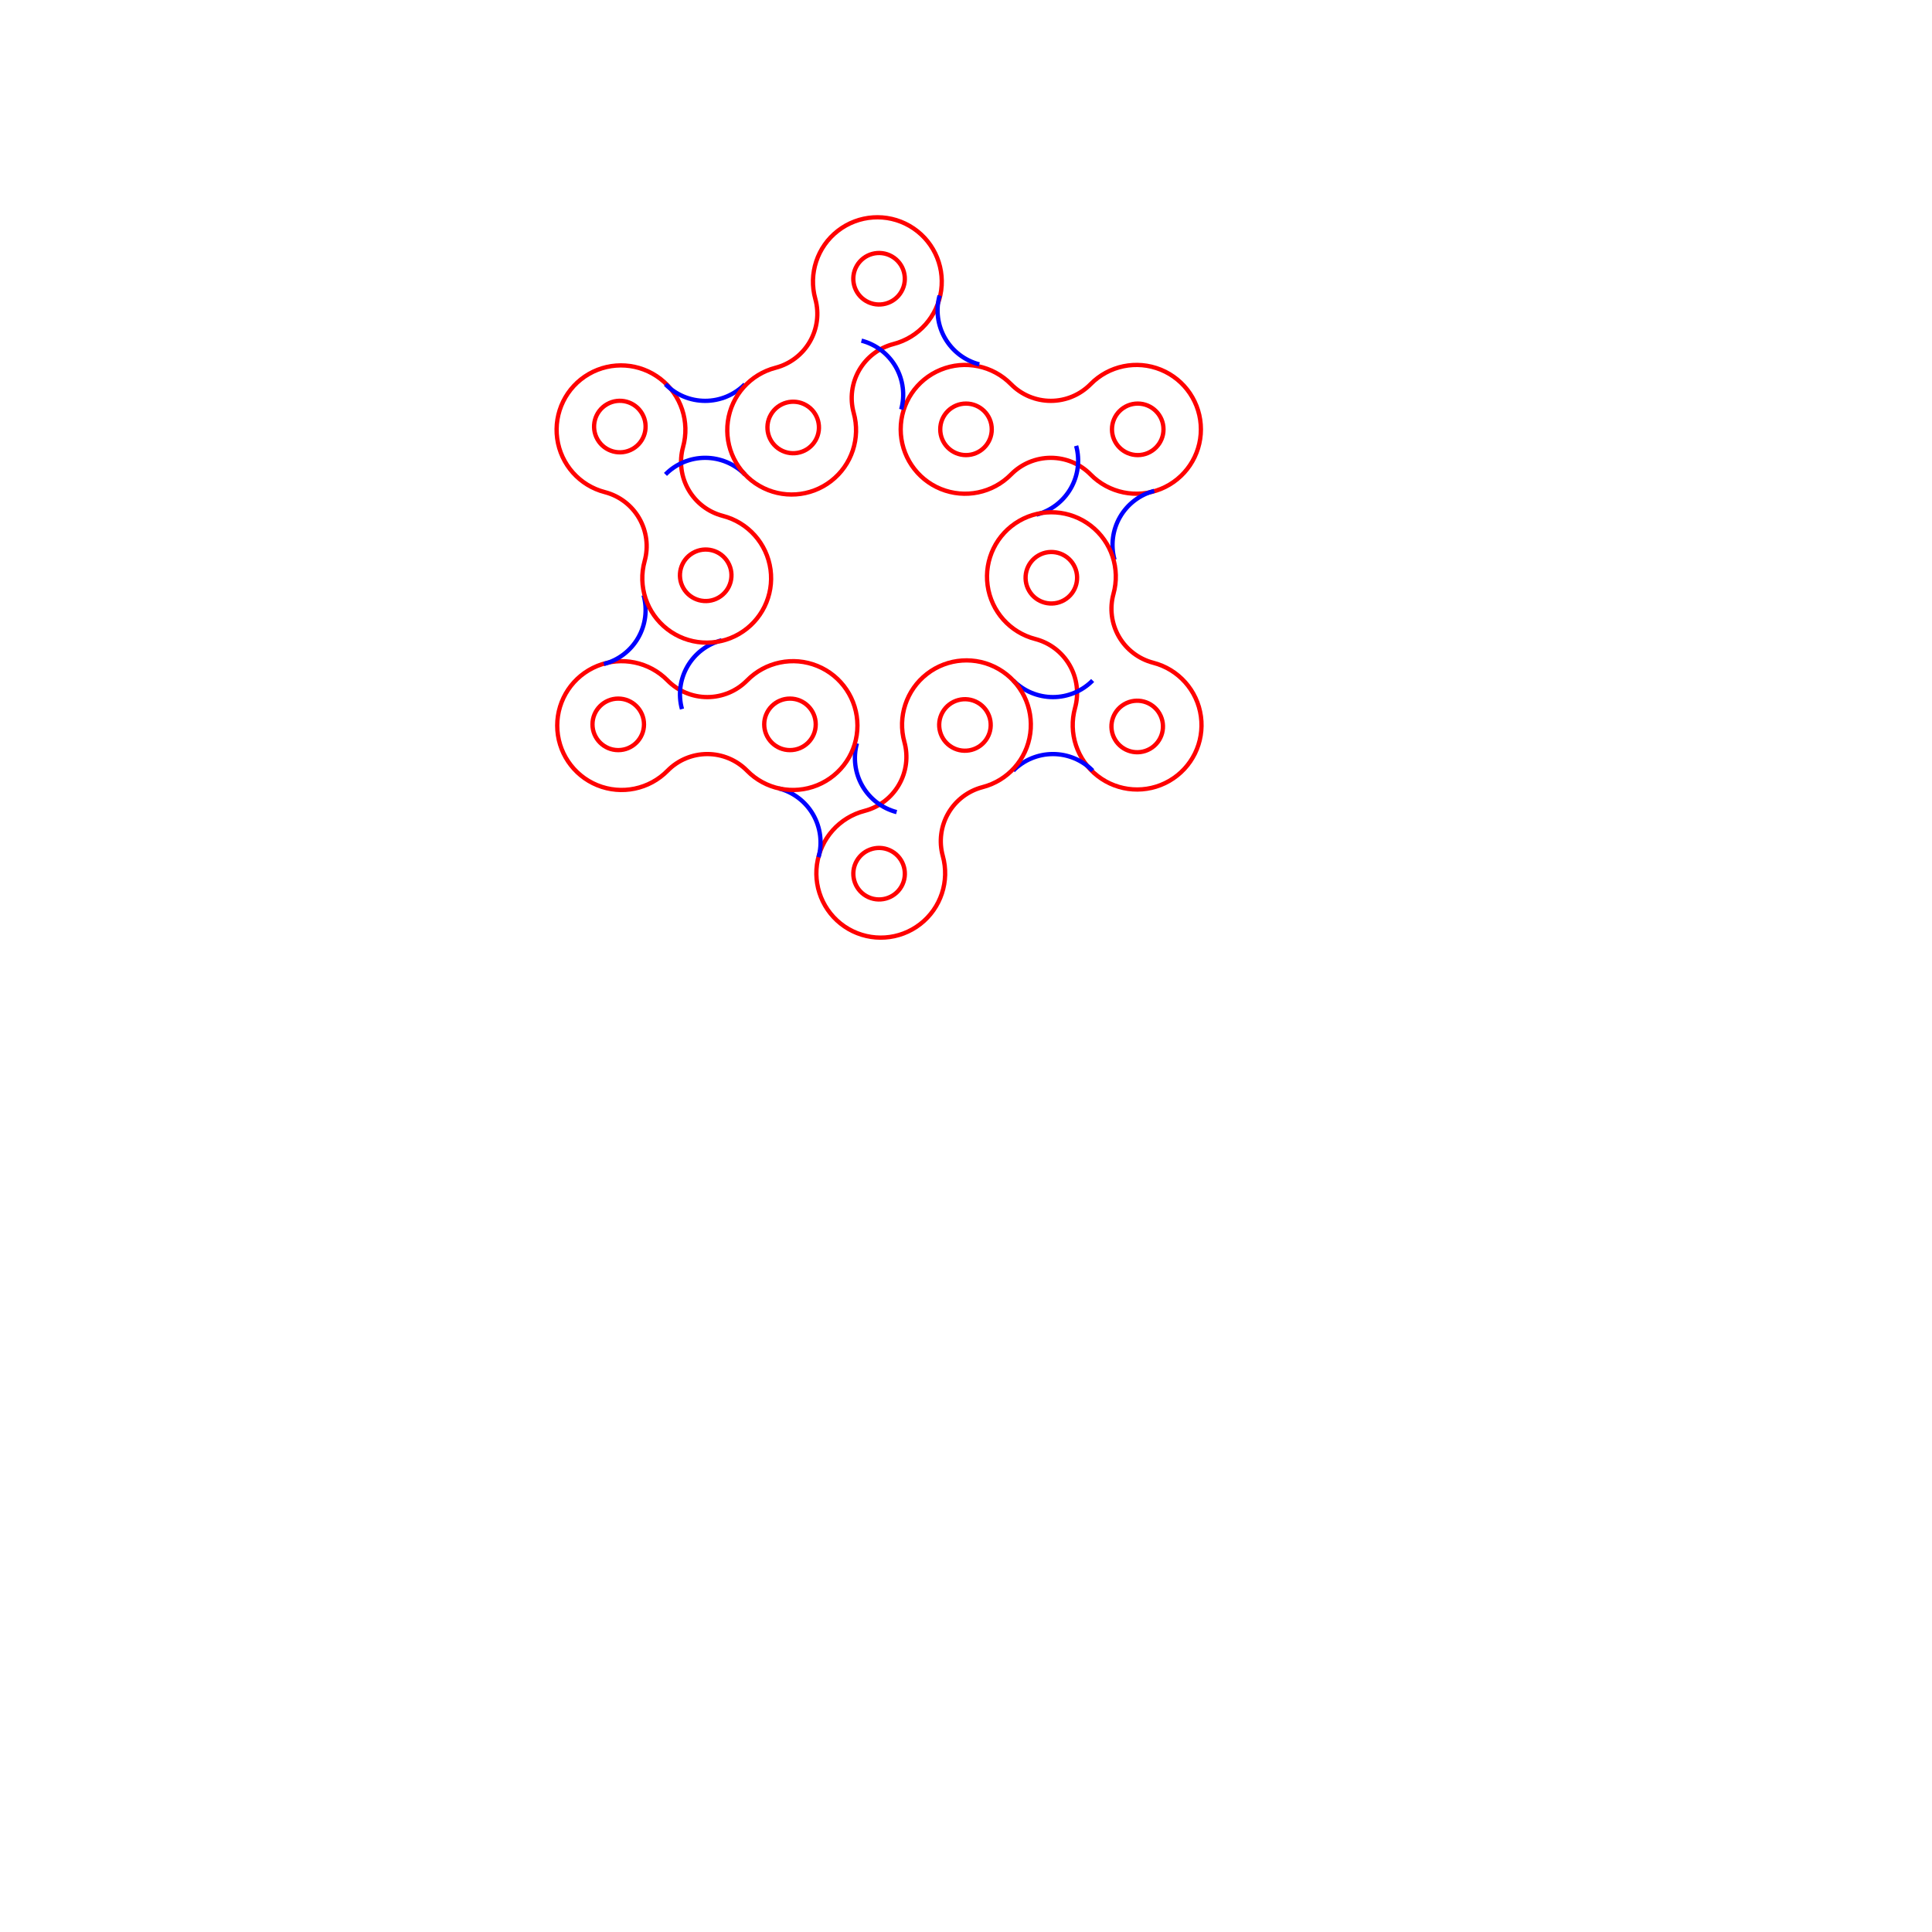
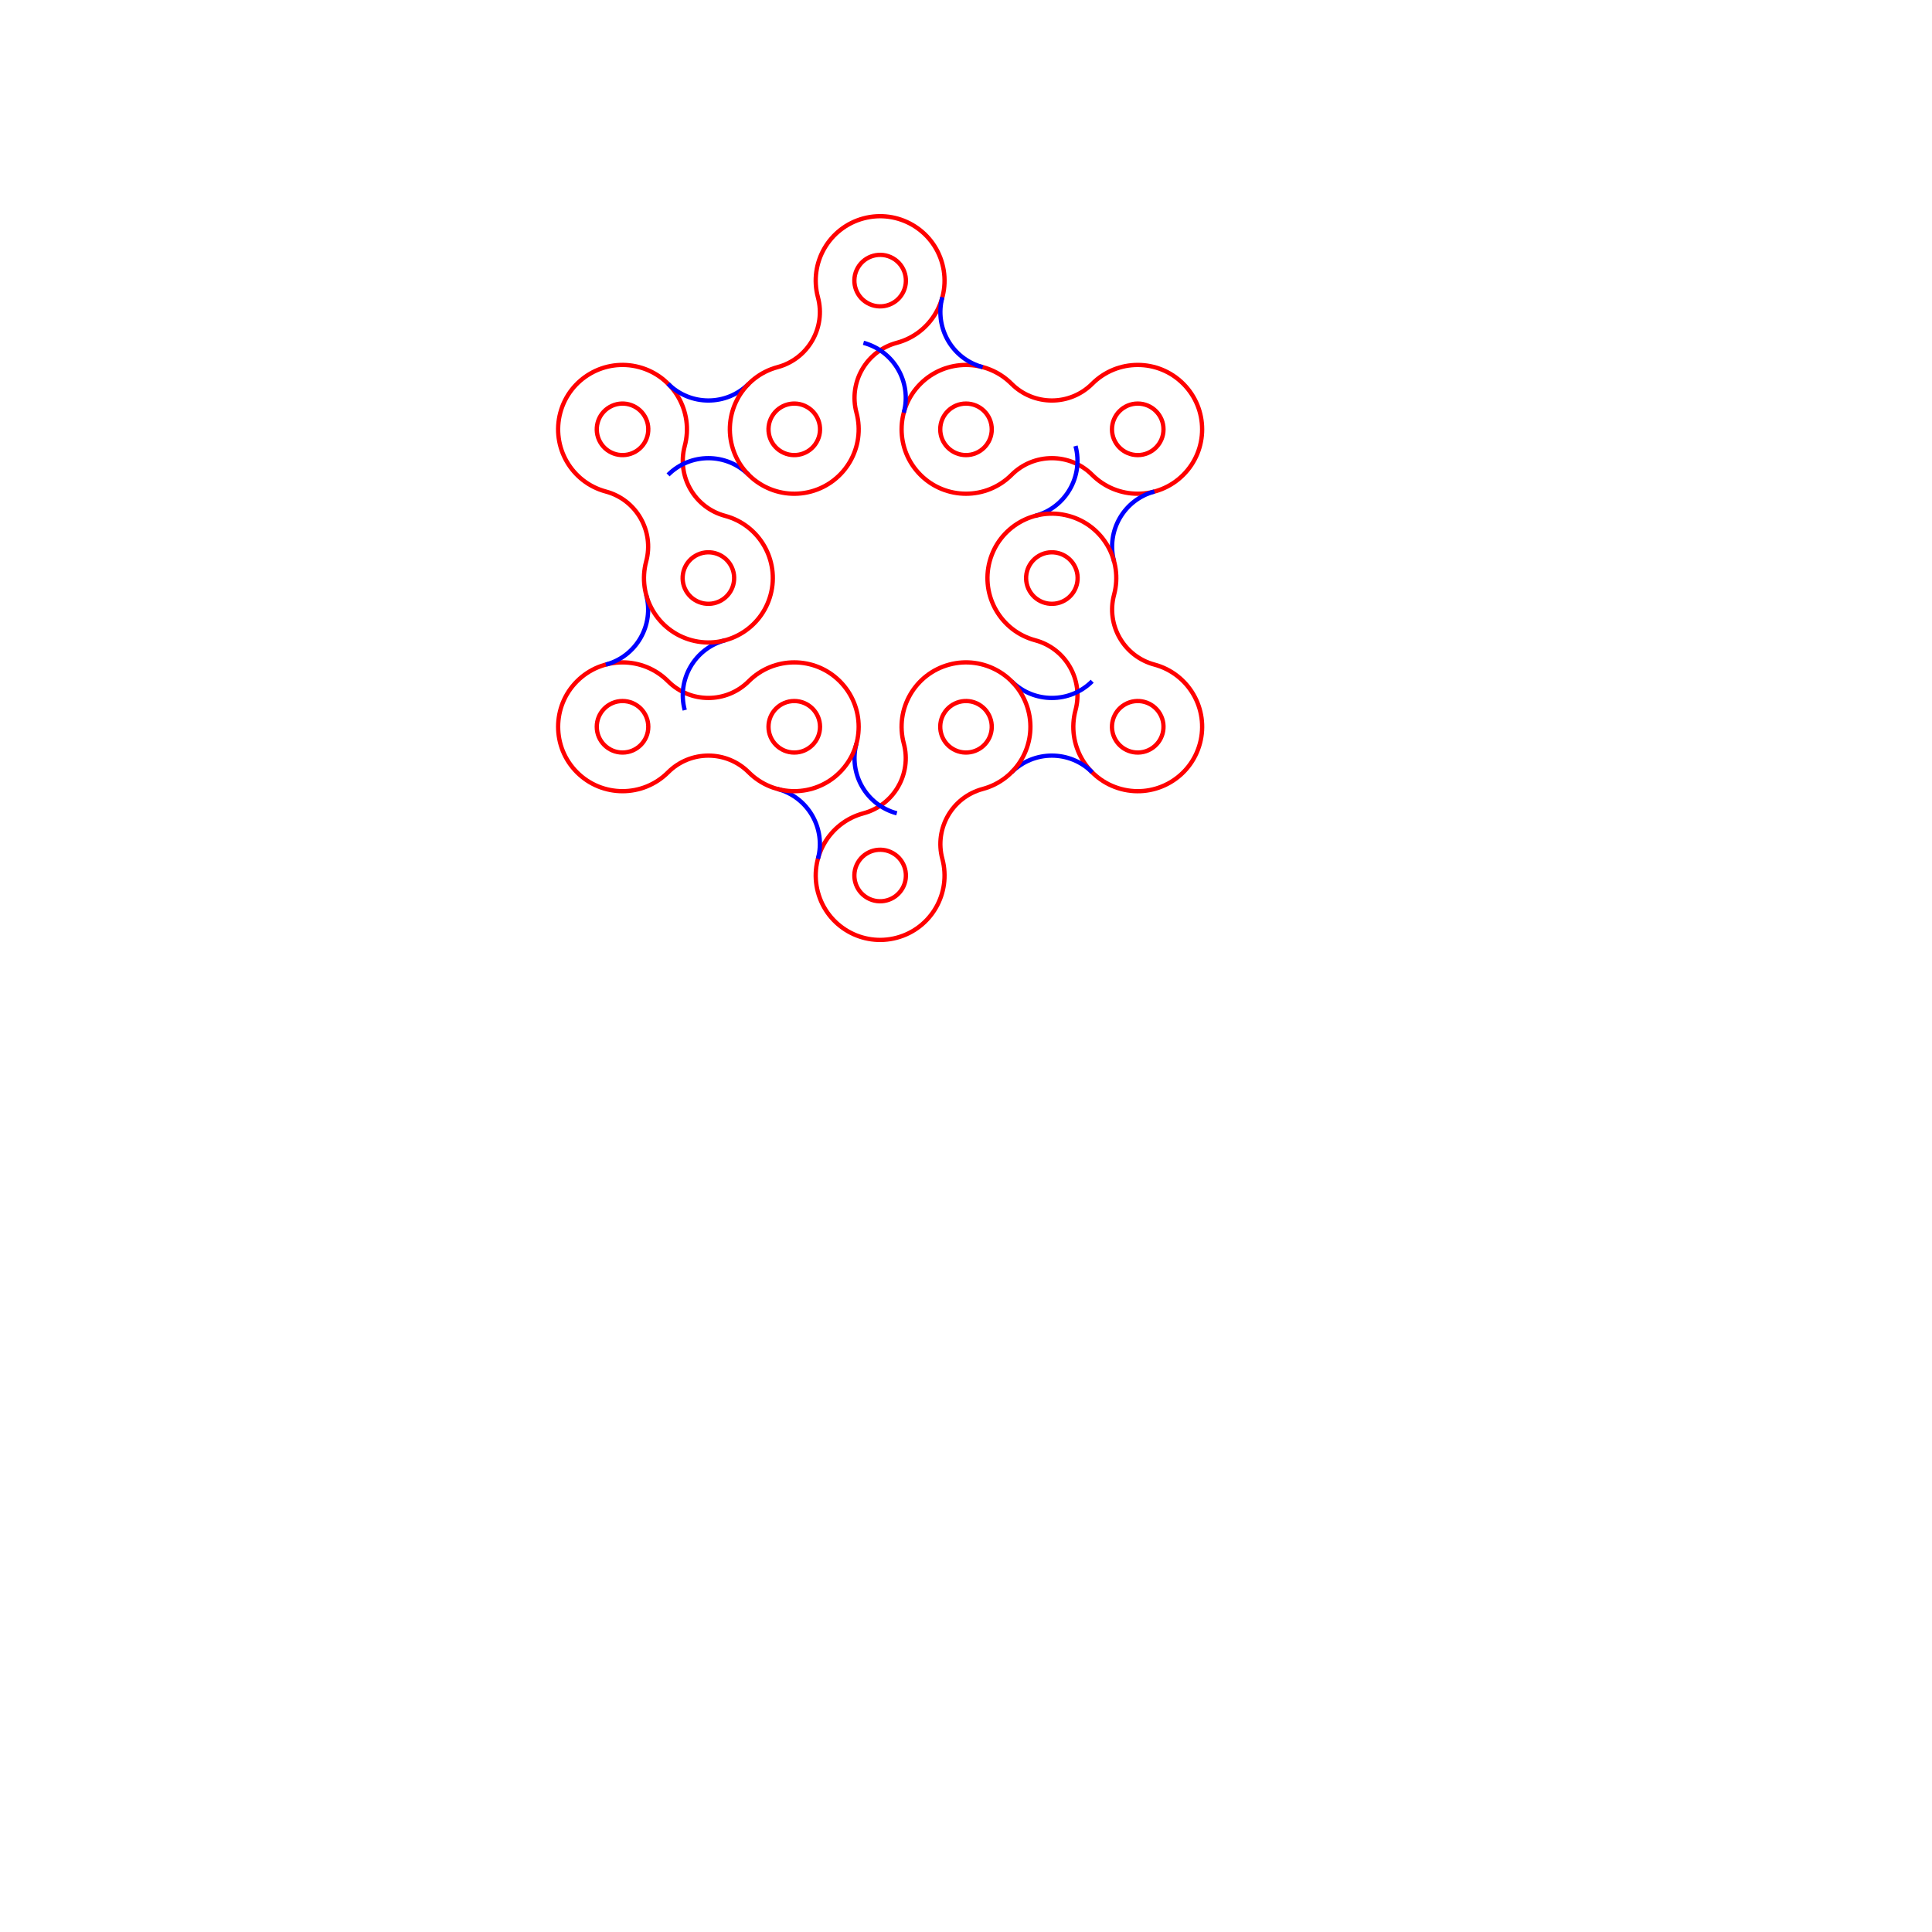
<svg xmlns="http://www.w3.org/2000/svg" baseProfile="full" height="900" version="1.1" width="900">
  <defs />
  <g stroke="red" stroke-width="2" transform="rotate(0,450,200)">
-     <path d="M 450,200 m 21,-21 a 30,30 0 1,0 0,42 a 26,26 0 0,1 37,0 a 30,30 0 1,0 0,-42 a 26,26 0 0,1 -37,0 Z" fill="none" />
+     <path d="M 450,200 m 21.213,-21.213 a 30,30 0 1,0 0,42.426 a 26.569,26.569 0 0,1 37.574,0 a 30,30 0 1,0 0,-42.426 a 26.569,26.569 0 0,1 -37.574,0 Z" fill="none" />
    <circle cx="450" cy="200" fill="none" r="12" />
    <circle cx="530" cy="200" fill="none" r="12" />
  </g>
  <g stroke="blue" stroke-width="2" transform="rotate(120,530,200)">
-     <path d="M 530,200 m 21,21 a 26,26 0 0,1 37,0 m 0,-42 a 26,26 0 0,1 -37,0" fill="none" />
+     <path d="M 530,200 m 21.213,21.213 a 26.569,26.569 0 0,1 37.574,0 m 0,-42.426 a 26.569,26.569 0 0,1 -37.574,0" fill="none" />
  </g>
-   <g stroke="red" stroke-width="2" transform="rotate(60,490,269)">
-     <path d="M 490,269 m 21,-21 a 30,30 0 1,0 0,42 a 26,26 0 0,1 37,0 a 30,30 0 1,0 0,-42 a 26,26 0 0,1 -37,0 Z" fill="none" />
+   <g stroke="red" stroke-width="2" transform="rotate(60,490,269.282)">
+     <path d="M 490,269.282 m 21.213,-21.213 a 30,30 0 1,0 0,42.426 a 26.569,26.569 0 0,1 37.574,0 a 30,30 0 1,0 0,-42.426 a 26.569,26.569 0 0,1 -37.574,0 Z" fill="none" />
    <circle cx="490.0" cy="269.282" fill="none" r="12" />
    <circle cx="570.0" cy="269.282" fill="none" r="12" />
  </g>
-   <g stroke="blue" stroke-width="2" transform="rotate(180,530,338)">
-     <path d="M 530,338 m 21,21 a 26,26 0 0,1 37,0 m 0,-42 a 26,26 0 0,1 -37,0" fill="none" />
+   <g stroke="blue" stroke-width="2" transform="rotate(180,530,338.5641)">
+     <path d="M 530,338.564 m 21.213,21.213 a 26.569,26.569 0 0,1 37.574,0 m 0,-42.426 a 26.569,26.569 0 0,1 -37.574,0" fill="none" />
  </g>
-   <g stroke="red" stroke-width="2" transform="rotate(120,450,338)">
-     <path d="M 450,338 m 21,-21 a 30,30 0 1,0 0,42 a 26,26 0 0,1 37,0 a 30,30 0 1,0 0,-42 a 26,26 0 0,1 -37,0 Z" fill="none" />
+   <g stroke="red" stroke-width="2" transform="rotate(120,450,338.5641)">
+     <path d="M 450,338.564 m 21.213,-21.213 a 30,30 0 1,0 0,42.426 a 26.569,26.569 0 0,1 37.574,0 a 30,30 0 1,0 0,-42.426 a 26.569,26.569 0 0,1 -37.574,0 Z" fill="none" />
    <circle cx="450.0" cy="338.564" fill="none" r="12" />
    <circle cx="530.0" cy="338.564" fill="none" r="12" />
  </g>
-   <g stroke="blue" stroke-width="2" transform="rotate(240,410,407)">
-     <path d="M 410,407 m 21,21 a 26,26 0 0,1 37,0 m 0,-42 a 26,26 0 0,1 -37,0" fill="none" />
+   <g stroke="blue" stroke-width="2" transform="rotate(240,410,407.8461)">
+     <path d="M 410,407.846 m 21.213,21.213 a 26.569,26.569 0 0,1 37.574,0 m 0,-42.426 a 26.569,26.569 0 0,1 -37.574,0" fill="none" />
  </g>
-   <g stroke="red" stroke-width="2" transform="rotate(180,369,338)">
-     <path d="M 369,338 m 21,-21 a 30,30 0 1,0 0,42 a 26,26 0 0,1 37,0 a 30,30 0 1,0 0,-42 a 26,26 0 0,1 -37,0 Z" fill="none" />
+   <g stroke="red" stroke-width="2" transform="rotate(180,370,338.5641)">
+     <path d="M 370,338.564 m 21.213,-21.213 a 30,30 0 1,0 0,42.426 a 26.569,26.569 0 0,1 37.574,0 a 30,30 0 1,0 0,-42.426 a 26.569,26.569 0 0,1 -37.574,0 Z" fill="none" />
    <circle cx="370" cy="338.564" fill="none" r="12" />
    <circle cx="450" cy="338.564" fill="none" r="12" />
  </g>
-   <g stroke="blue" stroke-width="2" transform="rotate(300,289,338)">
-     <path d="M 289,338 m 21,21 a 26,26 0 0,1 37,0 m 0,-42 a 26,26 0 0,1 -37,0" fill="none" />
+   <g stroke="blue" stroke-width="2" transform="rotate(300,290,338.5641)">
+     <path d="M 290,338.564 m 21.213,21.213 a 26.569,26.569 0 0,1 37.574,0 m 0,-42.426 a 26.569,26.569 0 0,1 -37.574,0" fill="none" />
  </g>
-   <g stroke="red" stroke-width="2" transform="rotate(240,329,269)">
-     <path d="M 329,269 m 21,-21 a 30,30 0 1,0 0,42 a 26,26 0 0,1 37,0 a 30,30 0 1,0 0,-42 a 26,26 0 0,1 -37,0 Z" fill="none" />
+   <g stroke="red" stroke-width="2" transform="rotate(240,330,269.282)">
+     <path d="M 330,269.282 m 21.213,-21.213 a 30,30 0 1,0 0,42.426 a 26.569,26.569 0 0,1 37.574,0 a 30,30 0 1,0 0,-42.426 a 26.569,26.569 0 0,1 -37.574,0 Z" fill="none" />
    <circle cx="330" cy="269.282" fill="none" r="12" />
    <circle cx="410" cy="269.282" fill="none" r="12" />
  </g>
-   <g stroke="blue" stroke-width="2" transform="rotate(360,289,200)">
-     <path d="M 289,200 m 21,21 a 26,26 0 0,1 37,0 m 0,-42 a 26,26 0 0,1 -37,0" fill="none" />
+   <g stroke="blue" stroke-width="2" transform="rotate(360,290,200)">
+     <path d="M 290,200 m 21.213,21.213 a 26.569,26.569 0 0,1 37.574,0 m 0,-42.426 a 26.569,26.569 0 0,1 -37.574,0" fill="none" />
  </g>
-   <g stroke="red" stroke-width="2" transform="rotate(300,369,200)">
-     <path d="M 369,200 m 21,-21 a 30,30 0 1,0 0,42 a 26,26 0 0,1 37,0 a 30,30 0 1,0 0,-42 a 26,26 0 0,1 -37,0 Z" fill="none" />
+   <g stroke="red" stroke-width="2" transform="rotate(300,370,200)">
+     <path d="M 370,200 m 21.213,-21.213 a 30,30 0 1,0 0,42.426 a 26.569,26.569 0 0,1 37.574,0 a 30,30 0 1,0 0,-42.426 a 26.569,26.569 0 0,1 -37.574,0 Z" fill="none" />
    <circle cx="370" cy="200" fill="none" r="12" />
    <circle cx="450" cy="200" fill="none" r="12" />
  </g>
-   <g stroke="blue" stroke-width="2" transform="rotate(420,409,130)">
-     <path d="M 409,130 m 21,21 a 26,26 0 0,1 37,0 m 0,-42 a 26,26 0 0,1 -37,0" fill="none" />
+   <g stroke="blue" stroke-width="2" transform="rotate(420,410,130.718)">
+     <path d="M 410,130.718 m 21.213,21.213 a 26.569,26.569 0 0,1 37.574,0 m 0,-42.426 a 26.569,26.569 0 0,1 -37.574,0" fill="none" />
  </g>
</svg>
